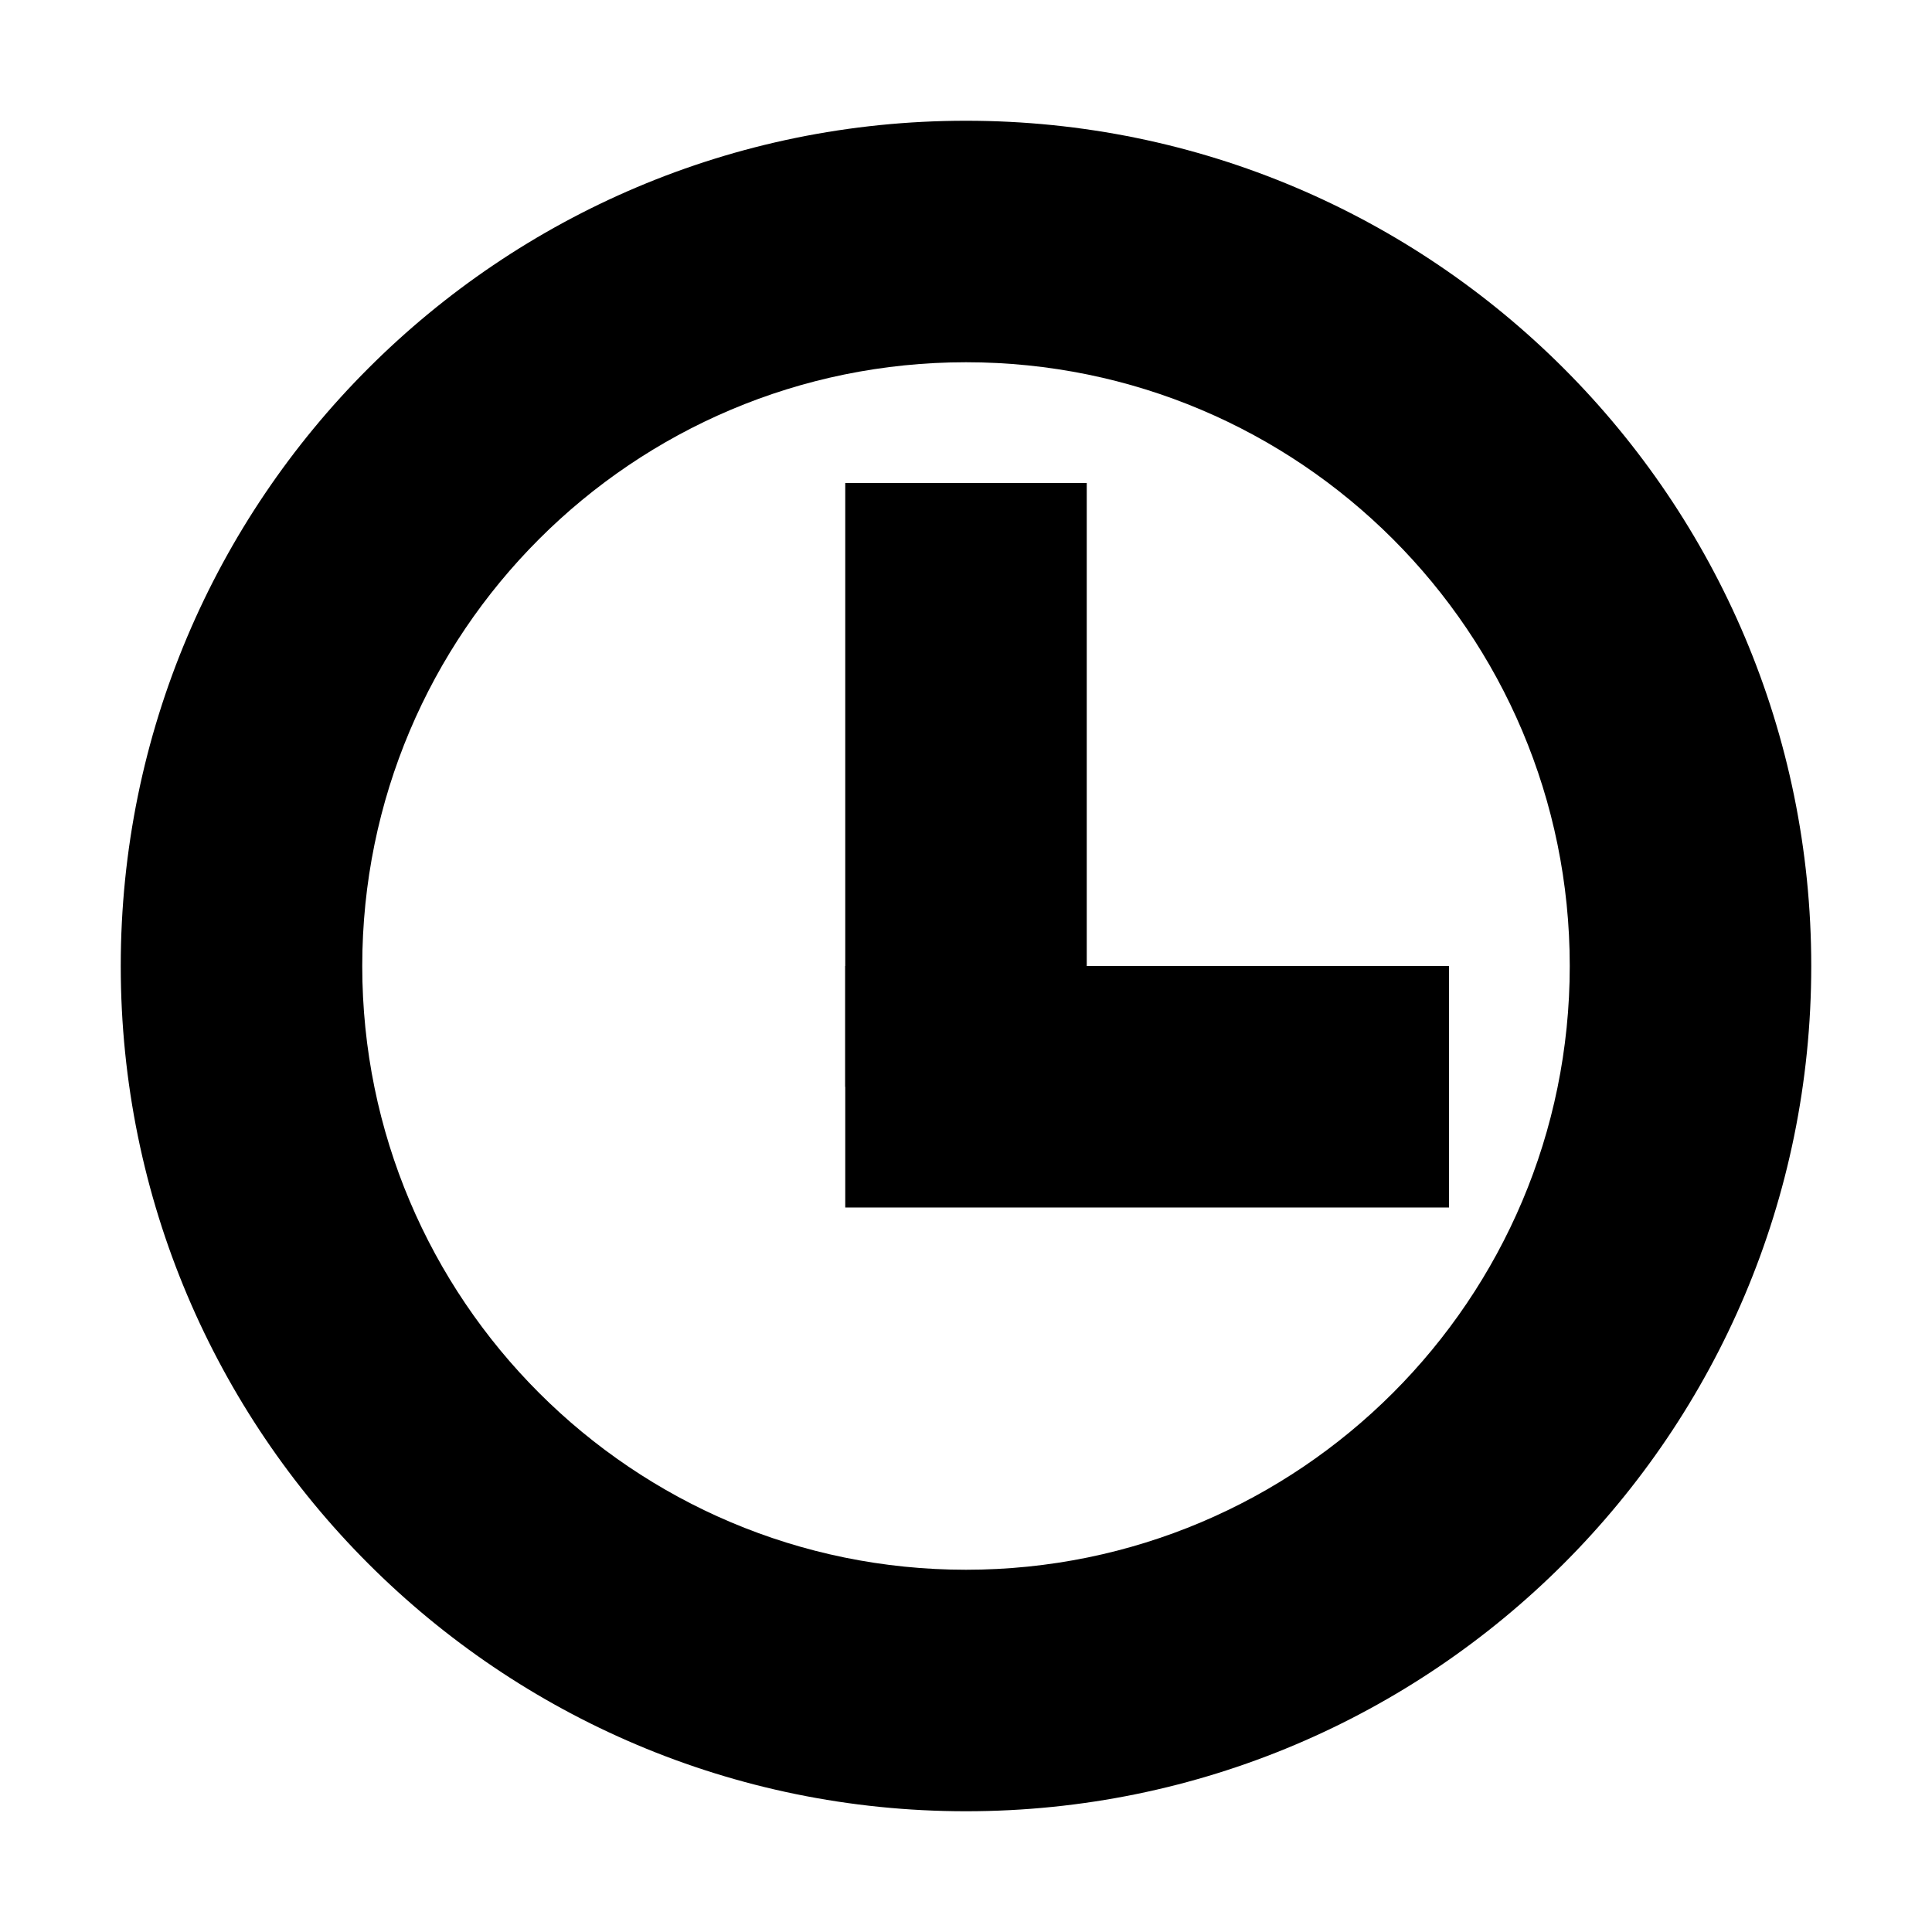
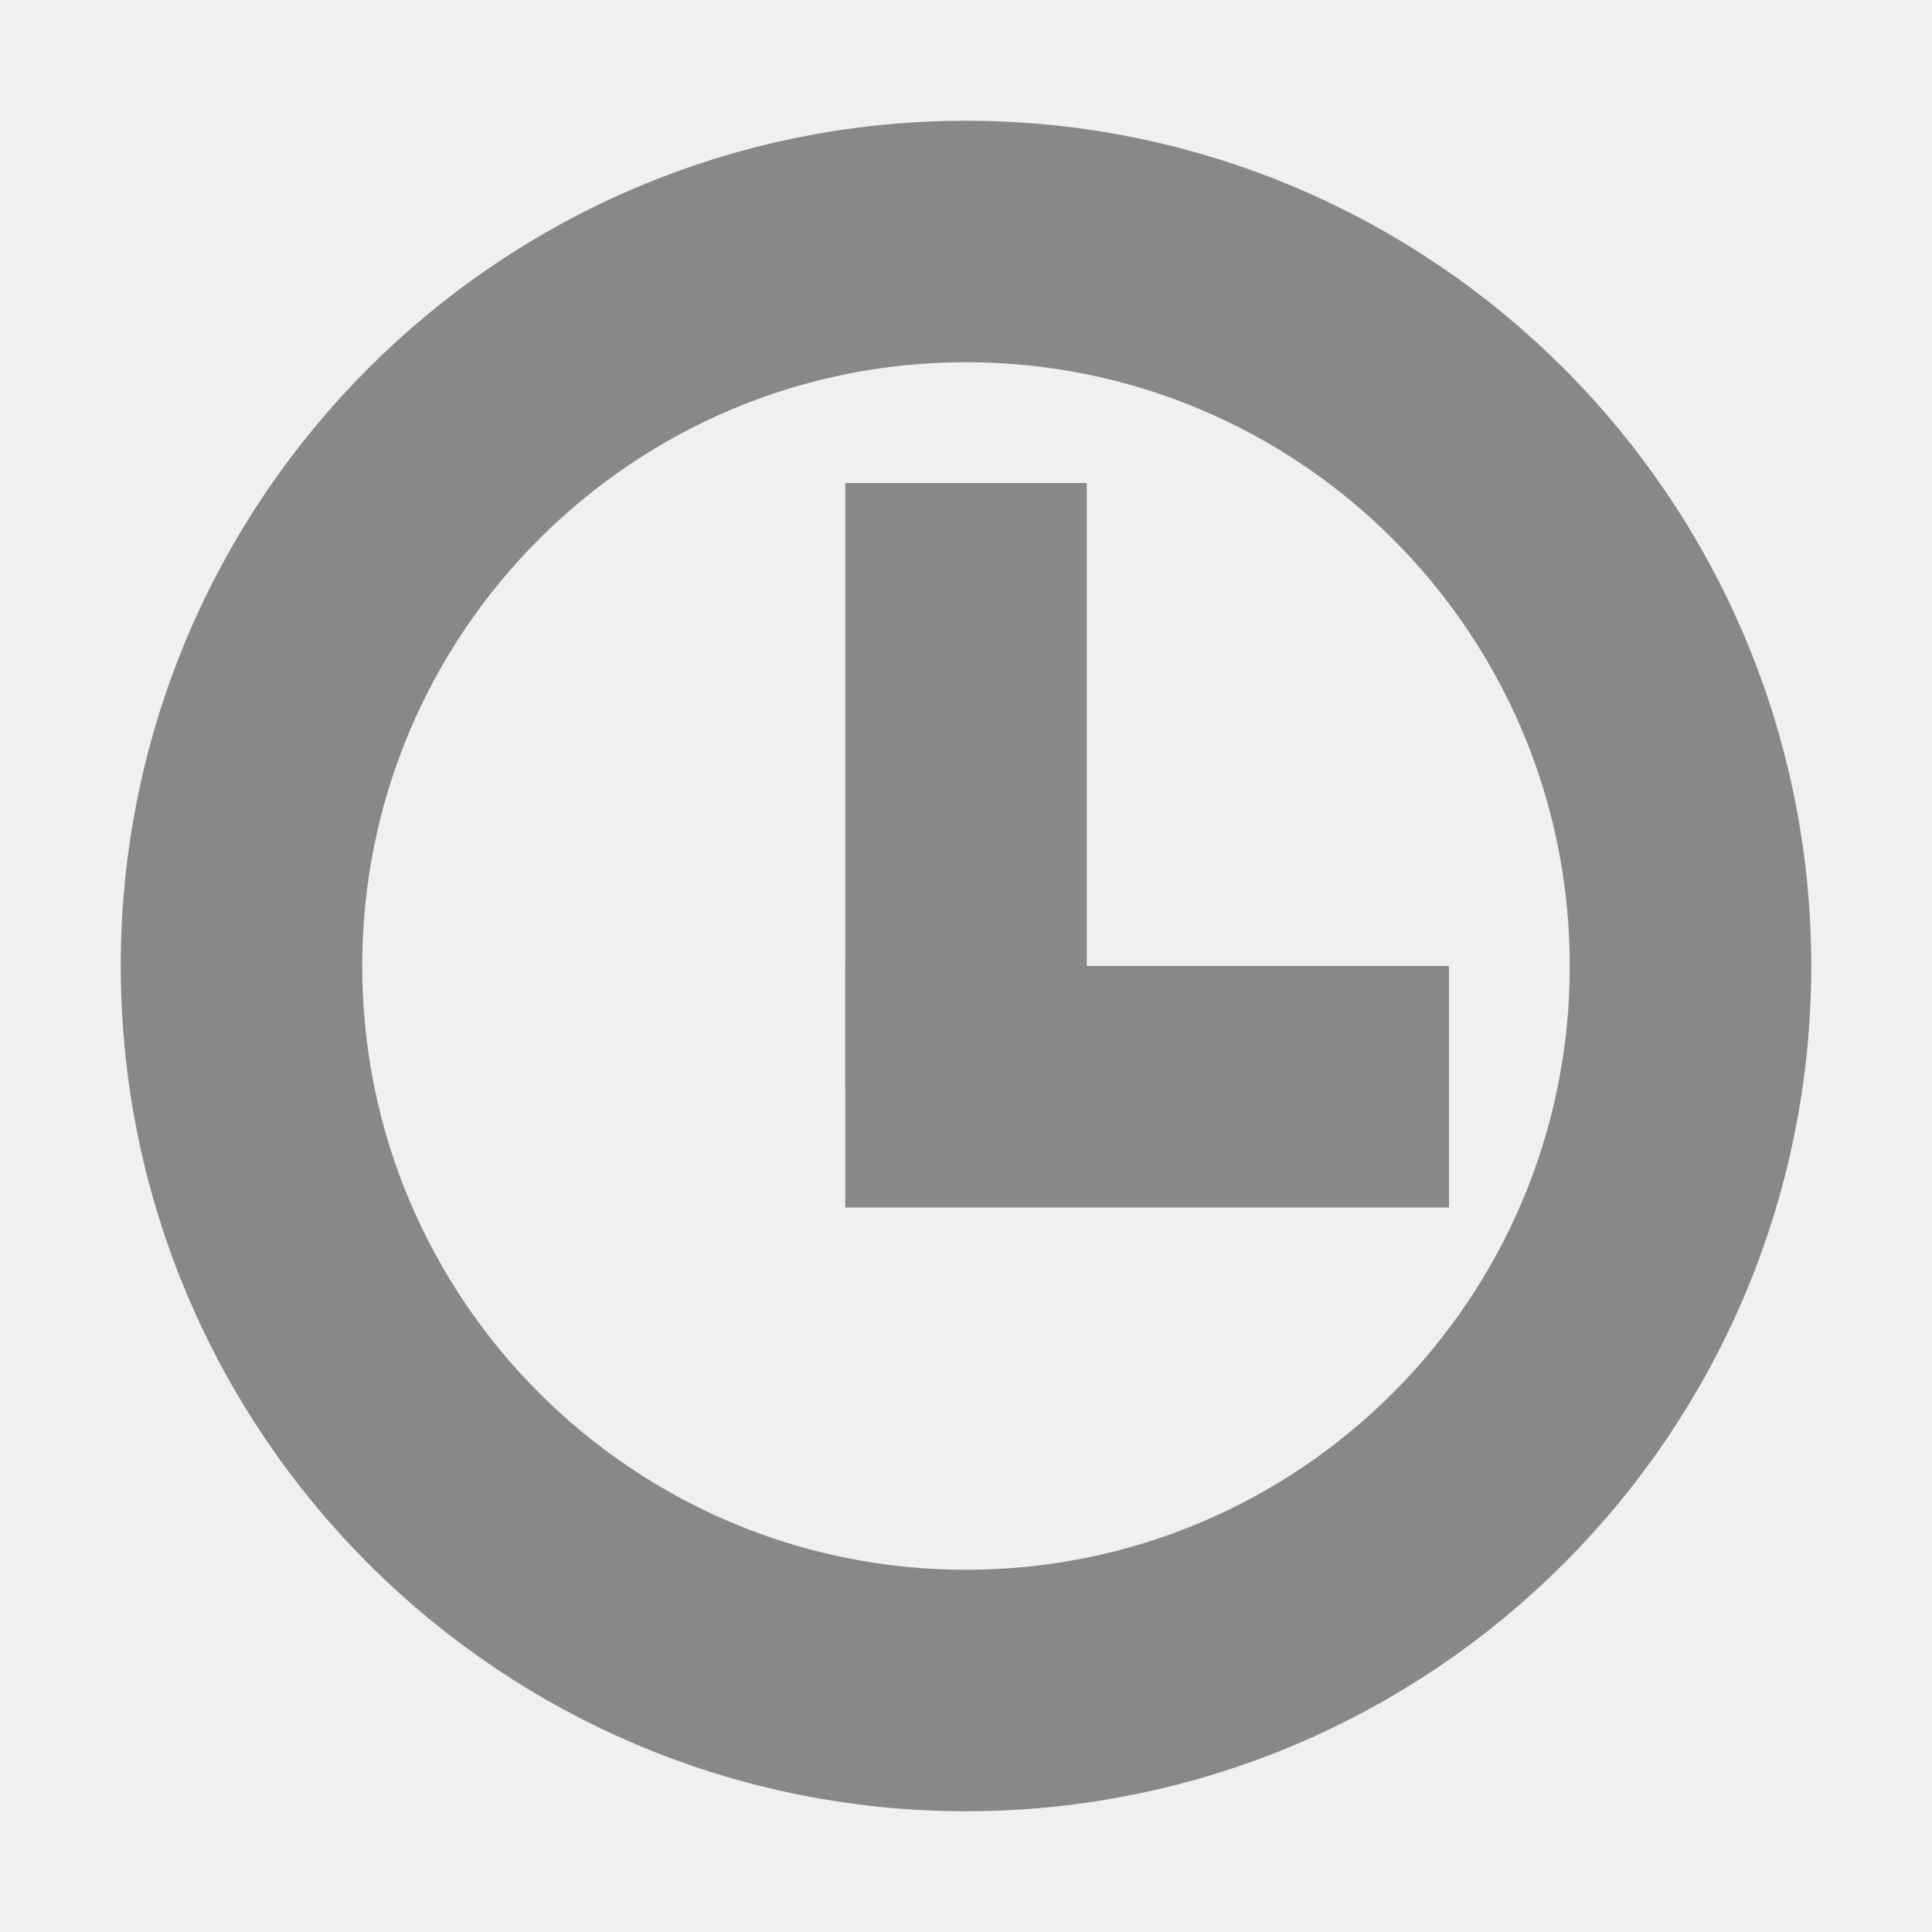
<svg xmlns="http://www.w3.org/2000/svg" version="1.1" height="16" width="16">
-   <rect x="0" y="0" width="16" height="16" fill="white" />
-   <circle cx="8" cy="8" r="7" fill="black" />
-   <circle cx="8" cy="8" r="5" fill="white" />
-   <line x1="7" y1="9" x2="12" y2="9" stroke="black" stroke-width="2" />
-   <line x1="8" y1="9" x2="8" y2="4" stroke="black" stroke-width="2" />
+   <circle cx="8" cy="8" r="6" stroke="#888888" stroke-width="2" fill-opacity="0" />
+   <line x1="7" y1="9" x2="12" y2="9" stroke="#888888" stroke-width="2" />
+   <line x1="8" y1="9" x2="8" y2="4" stroke="#888888" stroke-width="2" />
</svg>
